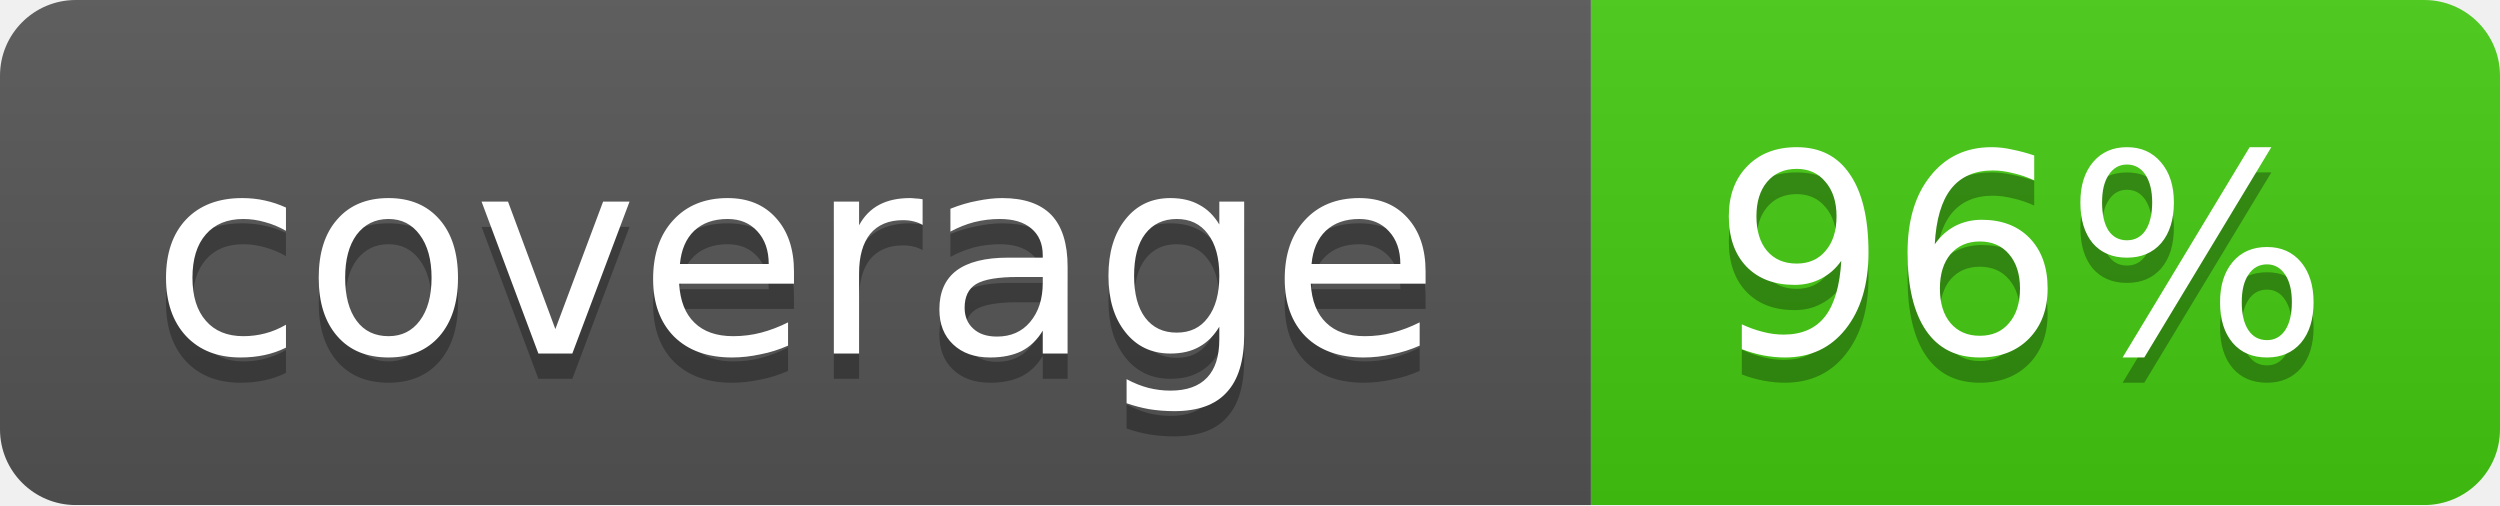
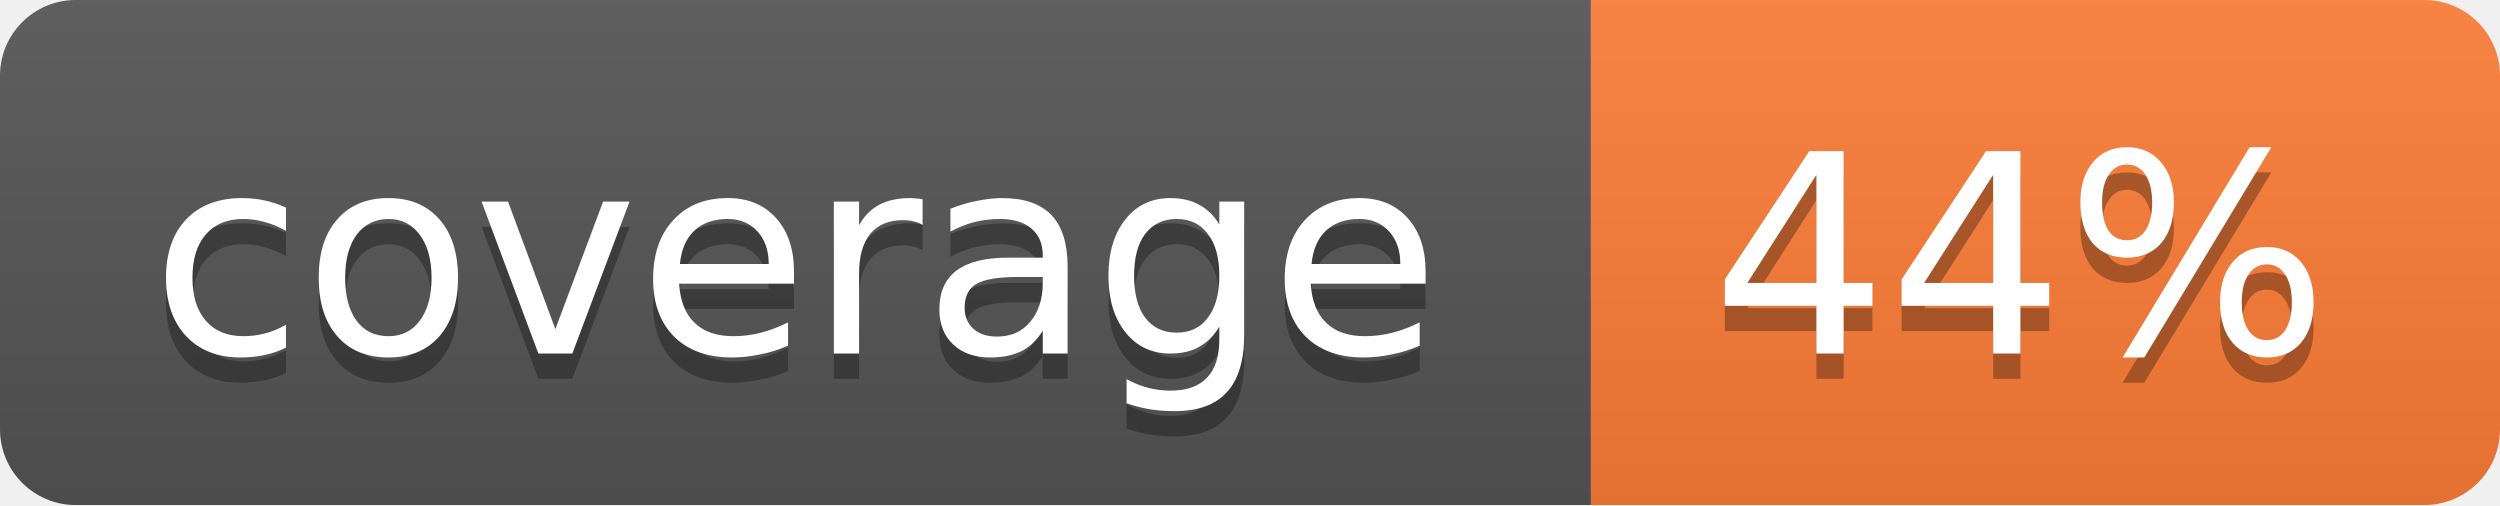
<svg xmlns="http://www.w3.org/2000/svg" width="99" height="20">
  <linearGradient id="b" x2="0" y2="100%">
    <stop offset="0" stop-color="#bbb" stop-opacity=".1" />
    <stop offset="1" stop-opacity=".1" />
  </linearGradient>
  <mask id="a">
    <rect width="99" height="20" rx="3" fill="#fff" />
  </mask>
  <g mask="url(#a)">
    <path fill="#555" d="M0 0h63v20H0z" />
-     <path fill="#4c1" d="M63 0h36v20H63z" />
+     <path fill="#fe7d37" d="M63 0h36v20H63z" />
    <path fill="url(#b)" d="M0 0h99v20H0z" />
  </g>
  <g fill="#fff" text-anchor="middle" font-family="DejaVu Sans,Verdana,Geneva,sans-serif" font-size="11">
    <text x="31.5" y="15" fill="#010101" fill-opacity=".3">coverage</text>
    <text x="31.5" y="14">coverage</text>
-     <text x="80" y="15" fill="#010101" fill-opacity=".3">96%</text>
-     <text x="80" y="14">96%</text>
+     <text x="80" y="15" fill="#010101" fill-opacity=".3">44%</text>
+     <text x="80" y="14">44%</text>
  </g>
</svg>
